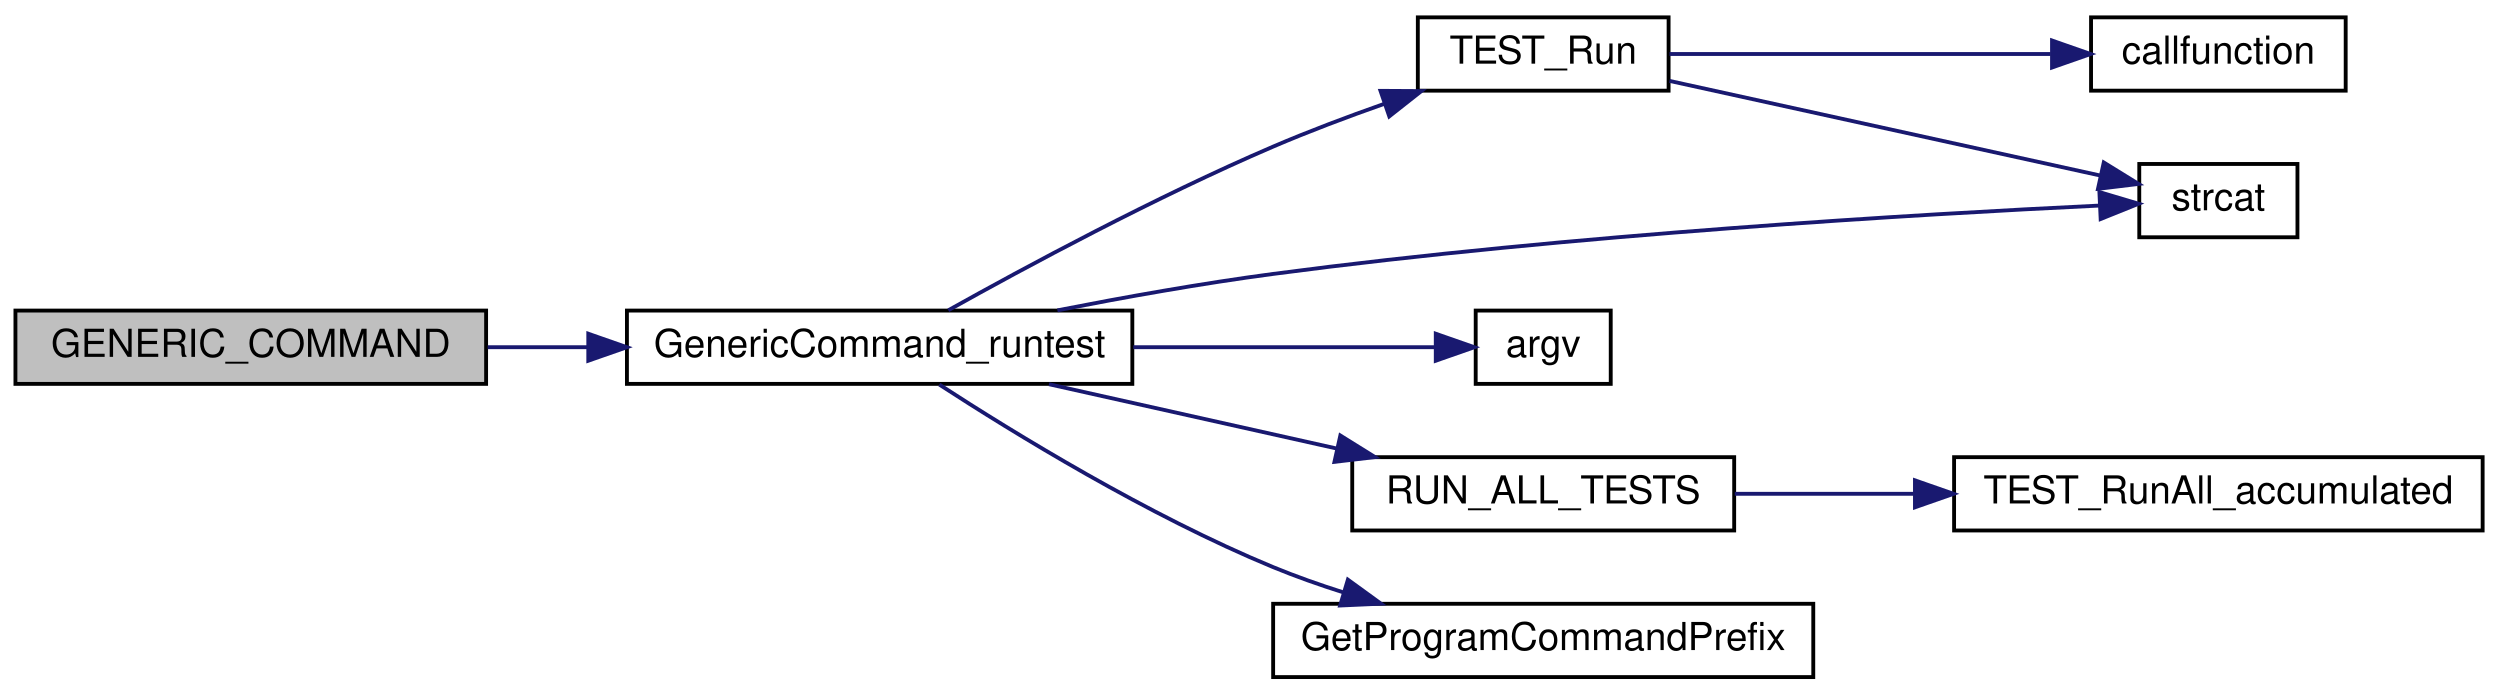
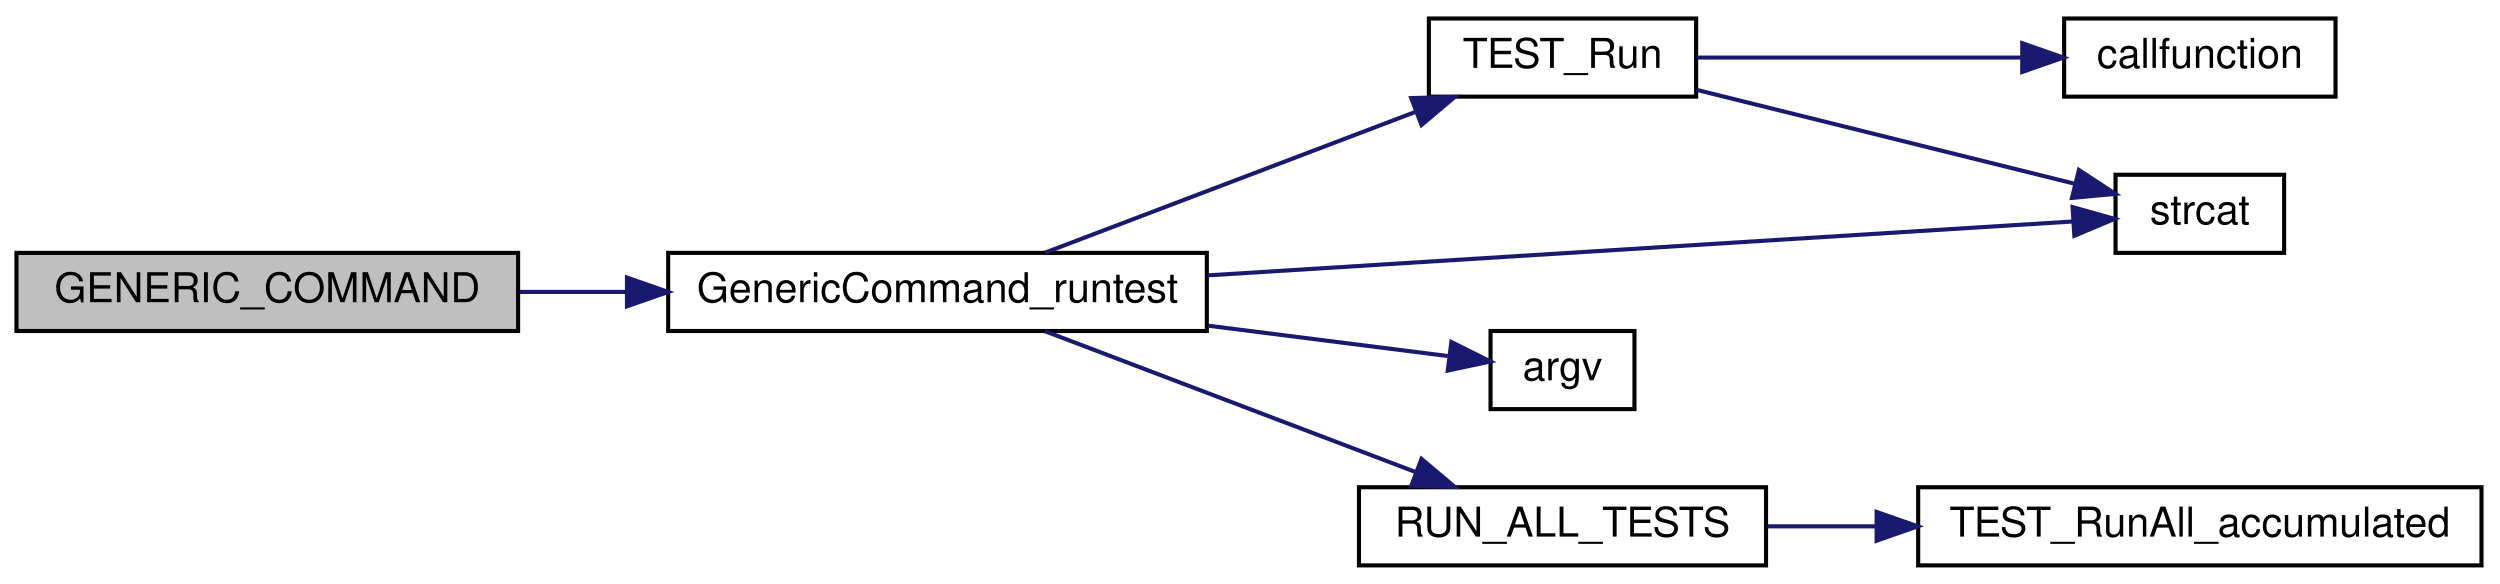
- <svg xmlns="http://www.w3.org/2000/svg" xmlns:xlink="http://www.w3.org/1999/xlink" width="648pt" height="180pt" viewBox="0.00 0.00 648.00 180.00">
-   <g id="graph0" class="graph" transform="scale(1 1) rotate(0) translate(4 176)">
+ <svg xmlns="http://www.w3.org/2000/svg" xmlns:xlink="http://www.w3.org/1999/xlink" width="608pt" height="142pt" viewBox="0.00 0.00 608.00 142.00">
+   <g id="graph0" class="graph" transform="scale(1 1) rotate(0) translate(4 138)">
    <g id="node1" class="node">
-       <polygon fill="#bfbfbf" stroke="black" points="0,-76.5 0,-95.5 122,-95.5 122,-76.5 0,-76.5" />
-       <text text-anchor="middle" x="61" y="-83.5" font-family="Helvetica,sans-Serif" font-size="10.00">GENERIC_COMMAND</text>
+       <polygon fill="#bfbfbf" stroke="black" points="0,-57.5 0,-76.5 122,-76.5 122,-57.5 0,-57.5" />
+       <text text-anchor="middle" x="61" y="-64.5" font-family="Helvetica,sans-Serif" font-size="10.00">GENERIC_COMMAND</text>
    </g>
    <g id="node2" class="node">
      <g id="a_node2">
        <a xlink:href="../../df/da7/generic_8qc.html#a5d9d66c784aed227f66f771a274a1e38" target="_top" xlink:title="GenericCommand_runtest">
-           <polygon fill="none" stroke="black" points="158.5,-76.5 158.5,-95.5 289.5,-95.5 289.5,-76.5 158.5,-76.5" />
-           <text text-anchor="middle" x="224" y="-83.5" font-family="Helvetica,sans-Serif" font-size="10.00">GenericCommand_runtest</text>
+           <polygon fill="none" stroke="black" points="158.5,-57.5 158.5,-76.5 289.5,-76.5 289.5,-57.5 158.5,-57.5" />
+           <text text-anchor="middle" x="224" y="-64.5" font-family="Helvetica,sans-Serif" font-size="10.00">GenericCommand_runtest</text>
        </a>
      </g>
    </g>
    <g id="edge1" class="edge">
-       <path fill="none" stroke="midnightblue" d="M122.409,-86C130.874,-86 139.656,-86 148.347,-86" />
-       <polygon fill="midnightblue" stroke="midnightblue" points="148.483,-89.5 158.483,-86 148.483,-82.5 148.483,-89.5" />
+       <path fill="none" stroke="midnightblue" d="M122.409,-67C130.874,-67 139.656,-67 148.347,-67" />
+       <polygon fill="midnightblue" stroke="midnightblue" points="148.483,-70.5 158.483,-67 148.483,-63.5 148.483,-70.5" />
    </g>
    <g id="node3" class="node">
      <g id="a_node3">
        <a xlink:href="../../da/dc7/test_8qc.html#a524e5106975e3e3811df0d2f5d16fef8" target="_top" xlink:title="TEST_Run">
-           <polygon fill="none" stroke="black" points="363.5,-152.5 363.5,-171.5 428.5,-171.5 428.5,-152.5 363.5,-152.5" />
-           <text text-anchor="middle" x="396" y="-159.5" font-family="Helvetica,sans-Serif" font-size="10.00">TEST_Run</text>
+           <polygon fill="none" stroke="black" points="343.5,-114.5 343.5,-133.5 408.5,-133.5 408.5,-114.5 343.5,-114.5" />
+           <text text-anchor="middle" x="376" y="-121.5" font-family="Helvetica,sans-Serif" font-size="10.00">TEST_Run</text>
        </a>
      </g>
    </g>
    <g id="edge2" class="edge">
-       <path fill="none" stroke="midnightblue" d="M241.804,-95.58C261.567,-106.628 295.548,-124.942 326,-138 335.17,-141.932 345.221,-145.714 354.745,-149.067" />
-       <polygon fill="midnightblue" stroke="midnightblue" points="353.825,-152.452 364.419,-152.394 356.101,-145.832 353.825,-152.452" />
+       <path fill="none" stroke="midnightblue" d="M250.107,-76.54C274.767,-85.912 312.599,-100.288 340.164,-110.762" />
+       <polygon fill="midnightblue" stroke="midnightblue" points="339.22,-114.148 349.811,-114.428 341.707,-107.604 339.22,-114.148" />
    </g>
    <g id="node5" class="node">
      <g id="a_node5">
        <a xlink:href="../../d8/de2/menudefs_8qc.html#ad76dc2b2895cd23f21e008f12a686158" target="_top" xlink:title="strcat">
-           <polygon fill="none" stroke="black" points="550.5,-114.5 550.5,-133.5 591.5,-133.5 591.5,-114.5 550.5,-114.5" />
-           <text text-anchor="middle" x="571" y="-121.5" font-family="Helvetica,sans-Serif" font-size="10.00">strcat</text>
+           <polygon fill="none" stroke="black" points="510.5,-76.5 510.5,-95.5 551.5,-95.5 551.5,-76.5 510.5,-76.5" />
+           <text text-anchor="middle" x="531" y="-83.5" font-family="Helvetica,sans-Serif" font-size="10.00">strcat</text>
        </a>
      </g>
    </g>
    <g id="edge8" class="edge">
-       <path fill="none" stroke="midnightblue" d="M270.082,-95.561C287.487,-98.968 307.605,-102.561 326,-105 402.819,-115.186 494.023,-120.502 540.127,-122.717" />
-       <polygon fill="midnightblue" stroke="midnightblue" points="540.164,-126.222 550.315,-123.191 540.489,-119.23 540.164,-126.222" />
+       <path fill="none" stroke="midnightblue" d="M289.683,-71.029C354.547,-75.07 451.566,-81.114 500.1,-84.137" />
+       <polygon fill="midnightblue" stroke="midnightblue" points="500.047,-87.641 510.245,-84.769 500.482,-80.654 500.047,-87.641" />
    </g>
    <g id="node6" class="node">
      <g id="a_node6">
        <a xlink:href="../../d8/de2/menudefs_8qc.html#ae3e9d36eda7886f5fe58e5201291dd78" target="_top" xlink:title="argv">
-           <polygon fill="none" stroke="black" points="378.5,-76.5 378.5,-95.5 413.5,-95.5 413.5,-76.5 378.5,-76.5" />
-           <text text-anchor="middle" x="396" y="-83.5" font-family="Helvetica,sans-Serif" font-size="10.00">argv</text>
+           <polygon fill="none" stroke="black" points="358.5,-38.5 358.5,-57.5 393.5,-57.5 393.5,-38.5 358.5,-38.5" />
+           <text text-anchor="middle" x="376" y="-45.5" font-family="Helvetica,sans-Serif" font-size="10.00">argv</text>
        </a>
      </g>
    </g>
    <g id="edge5" class="edge">
-       <path fill="none" stroke="midnightblue" d="M289.755,-86C316.922,-86 347.019,-86 368.044,-86" />
-       <polygon fill="midnightblue" stroke="midnightblue" points="368.149,-89.5 378.149,-86 368.149,-82.5 368.149,-89.5" />
+       <path fill="none" stroke="midnightblue" d="M289.92,-58.777C310.377,-56.185 331.854,-53.465 348.112,-51.406" />
+       <polygon fill="midnightblue" stroke="midnightblue" points="348.976,-54.825 358.456,-50.096 348.096,-47.88 348.976,-54.825" />
    </g>
    <g id="node7" class="node">
      <g id="a_node7">
        <a xlink:href="../../da/dc7/test_8qc.html#a38ec02a1e85890fafd3d82e28cf0f0ee" target="_top" xlink:title="RUN_ALL_TESTS">
-           <polygon fill="none" stroke="black" points="346.5,-38.5 346.5,-57.5 445.5,-57.5 445.5,-38.5 346.5,-38.5" />
-           <text text-anchor="middle" x="396" y="-45.5" font-family="Helvetica,sans-Serif" font-size="10.00">RUN_ALL_TESTS</text>
+           <polygon fill="none" stroke="black" points="326.5,-0.5 326.5,-19.5 425.5,-19.5 425.5,-0.5 326.5,-0.5" />
+           <text text-anchor="middle" x="376" y="-7.5" font-family="Helvetica,sans-Serif" font-size="10.00">RUN_ALL_TESTS</text>
        </a>
      </g>
    </g>
    <g id="edge6" class="edge">
-       <path fill="none" stroke="midnightblue" d="M267.898,-76.411C290.534,-71.351 318.498,-65.1 342.429,-59.751" />
-       <polygon fill="midnightblue" stroke="midnightblue" points="343.415,-63.117 352.41,-57.52 341.888,-56.286 343.415,-63.117" />
-     </g>
-     <g id="node9" class="node">
-       <g id="a_node9">
-         <a xlink:href="../../df/da7/generic_8qc.html#afc9451e4acb1a7c5bef3120f4e286fa7" target="_top" xlink:title="GetProgramCommandPrefix">
-           <polygon fill="none" stroke="black" points="326,-0.5 326,-19.5 466,-19.5 466,-0.5 326,-0.5" />
-           <text text-anchor="middle" x="396" y="-7.5" font-family="Helvetica,sans-Serif" font-size="10.00">GetProgramCommandPrefix</text>
-         </a>
-       </g>
-     </g>
-     <g id="edge9" class="edge">
-       <path fill="none" stroke="midnightblue" d="M239.481,-76.314C258.593,-63.891 293.614,-42.36 326,-29 331.804,-26.606 338.005,-24.416 344.221,-22.444" />
-       <polygon fill="midnightblue" stroke="midnightblue" points="345.372,-25.753 353.944,-19.526 343.36,-19.048 345.372,-25.753" />
+       <path fill="none" stroke="midnightblue" d="M250.107,-57.459C274.767,-48.088 312.599,-33.712 340.164,-23.238" />
+       <polygon fill="midnightblue" stroke="midnightblue" points="341.707,-26.396 349.811,-19.572 339.22,-19.852 341.707,-26.396" />
    </g>
    <g id="node4" class="node">
      <g id="a_node4">
        <a xlink:href="../../d8/de2/menudefs_8qc.html#a92cf13c716041b871b091541318400f7" target="_top" xlink:title="callfunction">
-           <polygon fill="none" stroke="black" points="538,-152.5 538,-171.5 604,-171.5 604,-152.5 538,-152.5" />
-           <text text-anchor="middle" x="571" y="-159.5" font-family="Helvetica,sans-Serif" font-size="10.00">callfunction</text>
+           <polygon fill="none" stroke="black" points="498,-114.5 498,-133.5 564,-133.5 564,-114.5 498,-114.5" />
+           <text text-anchor="middle" x="531" y="-121.5" font-family="Helvetica,sans-Serif" font-size="10.00">callfunction</text>
        </a>
      </g>
    </g>
    <g id="edge3" class="edge">
-       <path fill="none" stroke="midnightblue" d="M428.731,-162C456.479,-162 497.001,-162 527.537,-162" />
-       <polygon fill="midnightblue" stroke="midnightblue" points="527.884,-165.5 537.884,-162 527.884,-158.5 527.884,-165.5" />
+       <path fill="none" stroke="midnightblue" d="M408.702,-124C431.525,-124 462.562,-124 487.527,-124" />
+       <polygon fill="midnightblue" stroke="midnightblue" points="487.813,-127.5 497.813,-124 487.812,-120.5 487.813,-127.5" />
    </g>
    <g id="edge4" class="edge">
-       <path fill="none" stroke="midnightblue" d="M428.731,-155.03C460.632,-148.023 509.415,-137.308 540.499,-130.48" />
-       <polygon fill="midnightblue" stroke="midnightblue" points="541.296,-133.888 550.313,-128.324 539.795,-127.051 541.296,-133.888" />
+       <path fill="none" stroke="midnightblue" d="M408.702,-116.126C435.747,-109.409 474.325,-99.828 500.667,-93.285" />
+       <polygon fill="midnightblue" stroke="midnightblue" points="501.593,-96.662 510.455,-90.854 499.906,-89.868 501.593,-96.662" />
    </g>
    <g id="node8" class="node">
      <g id="a_node8">
        <a xlink:href="../../da/dc7/test_8qc.html#a13b0b89cb467cf0d1a2ee9a711ed9eba" target="_top" xlink:title="TEST_RunAll_accumulated">
-           <polygon fill="none" stroke="black" points="502.5,-38.5 502.5,-57.5 639.5,-57.5 639.5,-38.5 502.5,-38.5" />
-           <text text-anchor="middle" x="571" y="-45.5" font-family="Helvetica,sans-Serif" font-size="10.00">TEST_RunAll_accumulated</text>
+           <polygon fill="none" stroke="black" points="462.5,-0.5 462.5,-19.5 599.5,-19.5 599.5,-0.5 462.5,-0.5" />
+           <text text-anchor="middle" x="531" y="-7.5" font-family="Helvetica,sans-Serif" font-size="10.00">TEST_RunAll_accumulated</text>
        </a>
      </g>
    </g>
    <g id="edge7" class="edge">
-       <path fill="none" stroke="midnightblue" d="M445.651,-48C460.079,-48 476.258,-48 492.053,-48" />
-       <polygon fill="midnightblue" stroke="midnightblue" points="492.355,-51.5 502.355,-48 492.355,-44.5 492.355,-51.5" />
+       <path fill="none" stroke="midnightblue" d="M425.831,-10C434.282,-10 443.253,-10 452.248,-10" />
+       <polygon fill="midnightblue" stroke="midnightblue" points="452.387,-13.5 462.387,-10 452.387,-6.5 452.387,-13.5" />
    </g>
  </g>
</svg>
